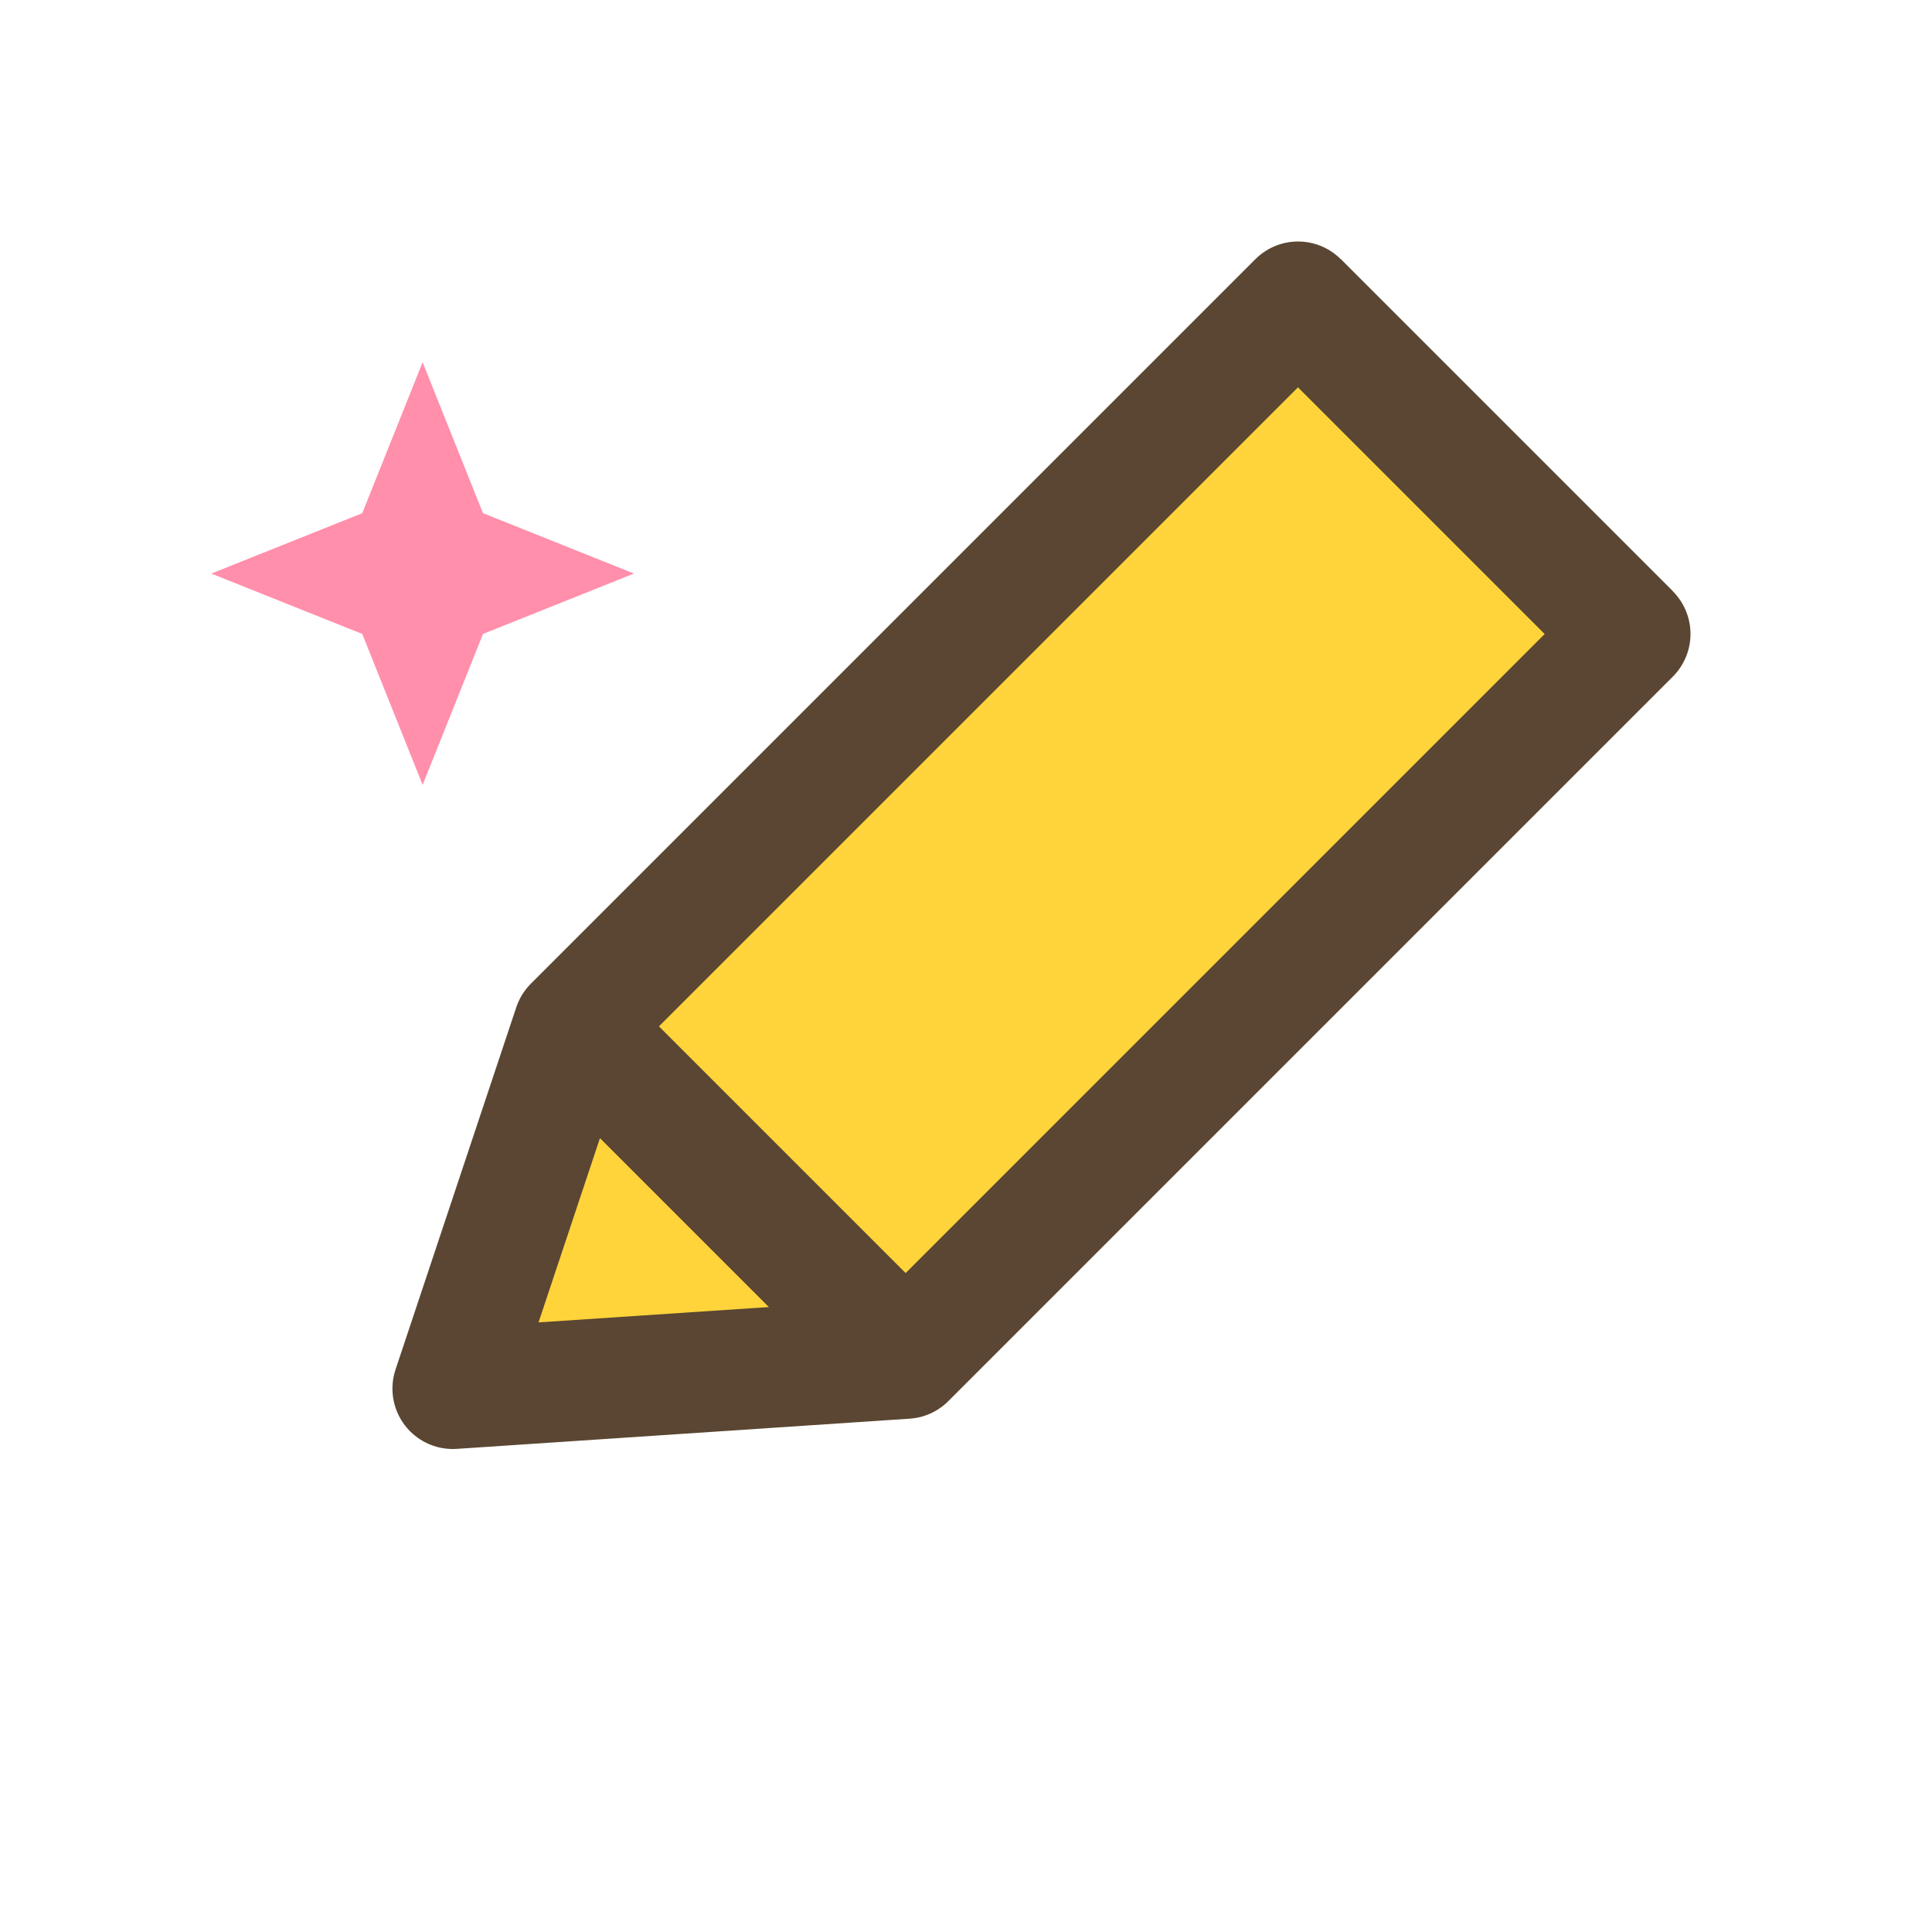
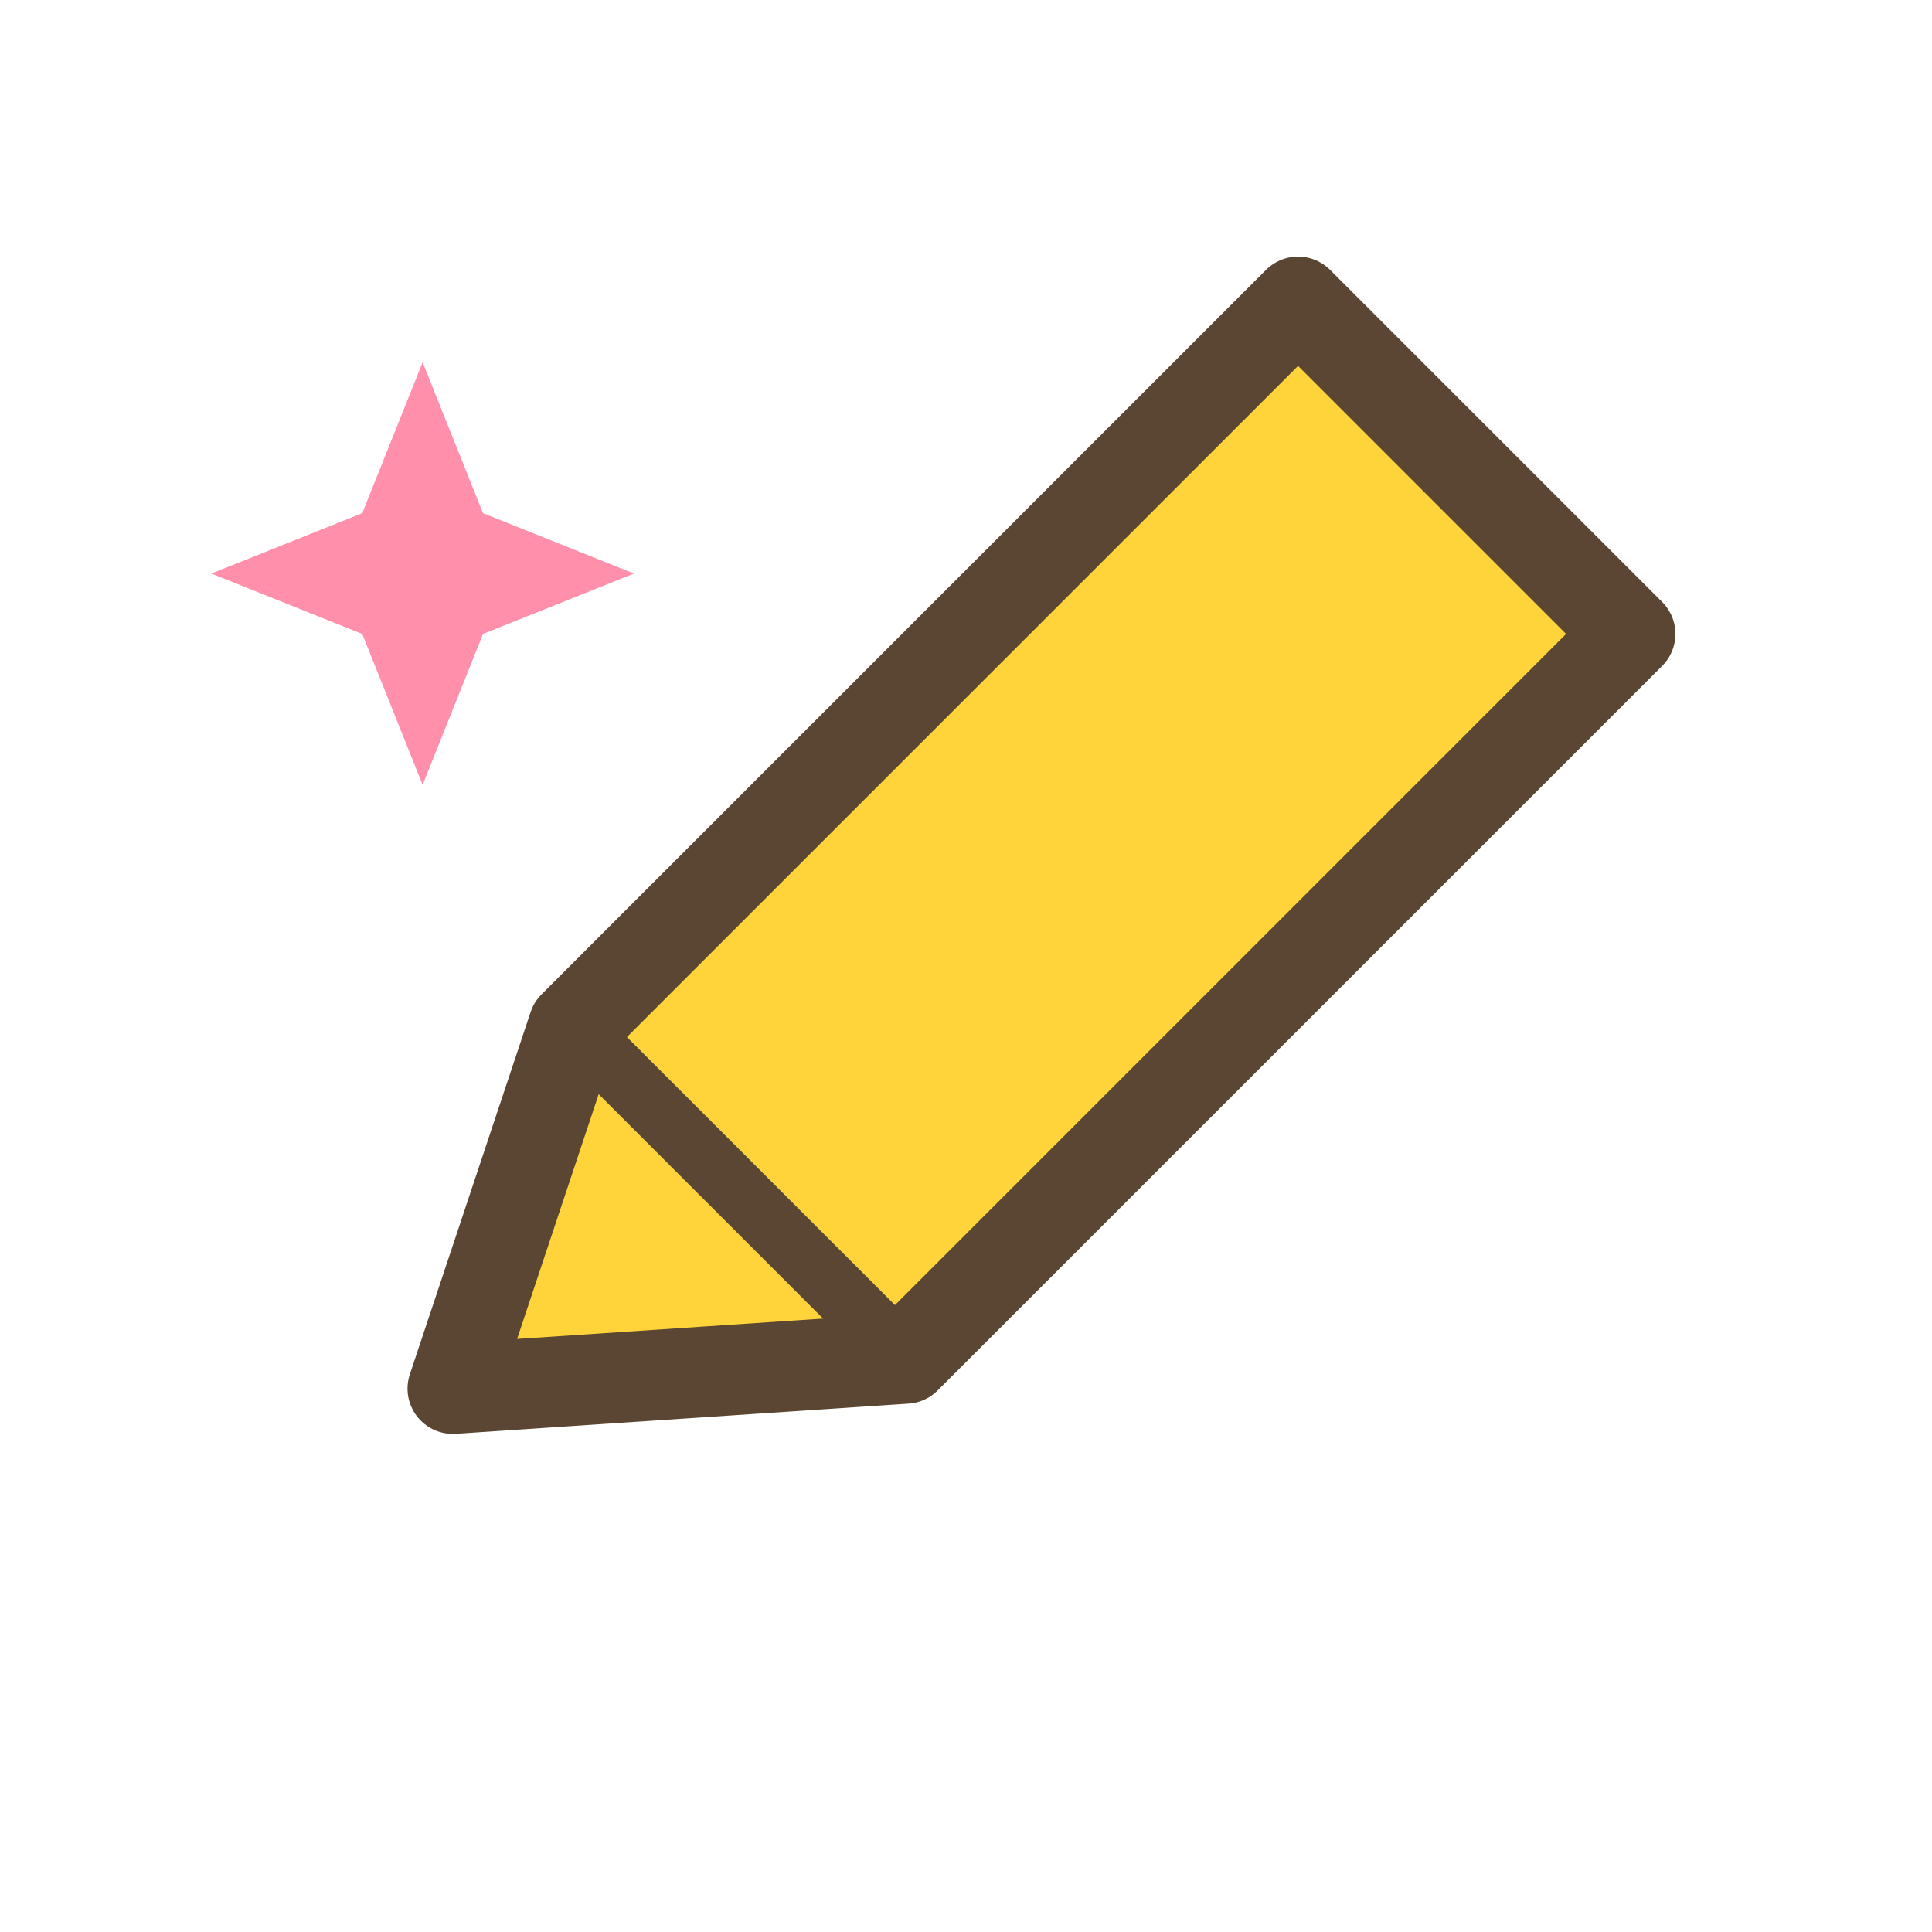
<svg xmlns="http://www.w3.org/2000/svg" viewBox="0 0 64 64" role="img" aria-label="つくる">
-   <path d="M15 46 19 34 43 10l11 11-24 24-15 1Z" fill="#ffd43b" stroke="#5a4632" stroke-width="4" stroke-linejoin="round" />
-   <path d="m43 10 11 11M19 34l11 11" fill="none" stroke="#5a4632" stroke-width="4" />
+   <path d="M15 46 19 34 43 10l11 11-24 24-15 1Z" fill="#ffd43b" stroke="#5a4632" stroke-width="3" stroke-linejoin="round" />
+   <path d="m43 10 11 11M19 34l11 11" fill="none" stroke="#5a4632" stroke-width="2" />
  <path d="m12 17 2-5 2 5 5 2-5 2-2 5-2-5-5-2 5-2Z" fill="#ff8fab" />
</svg>
